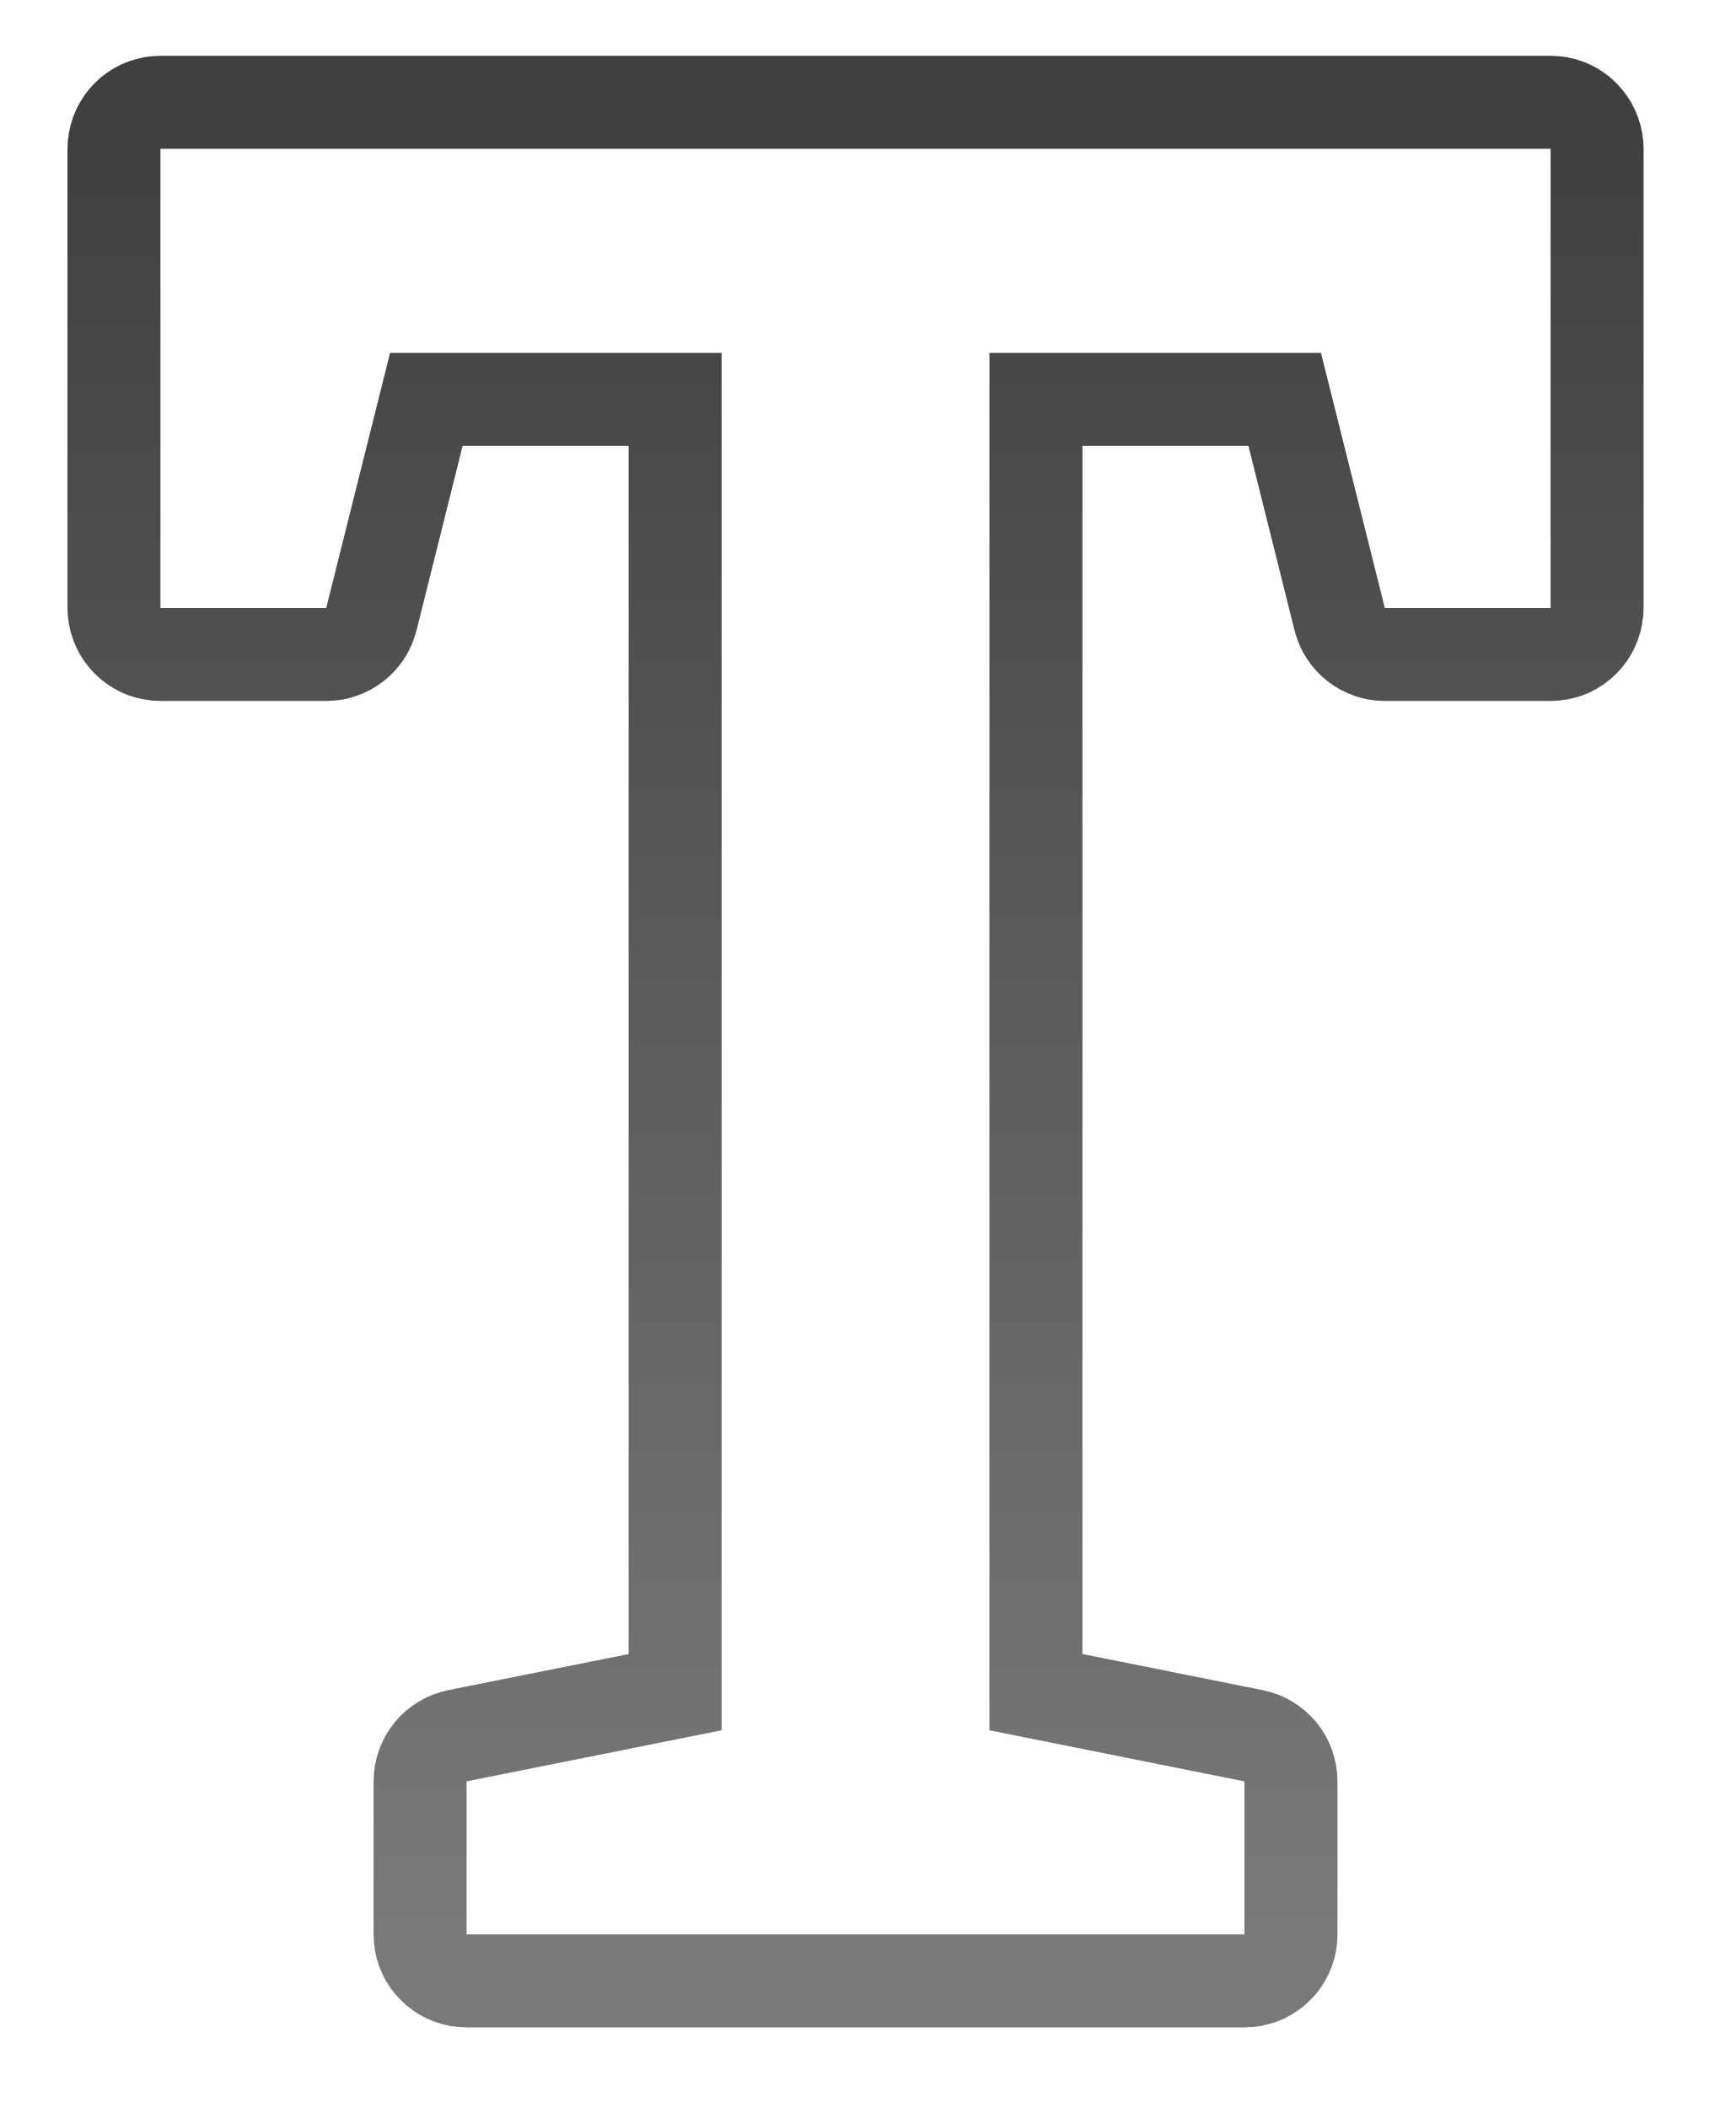
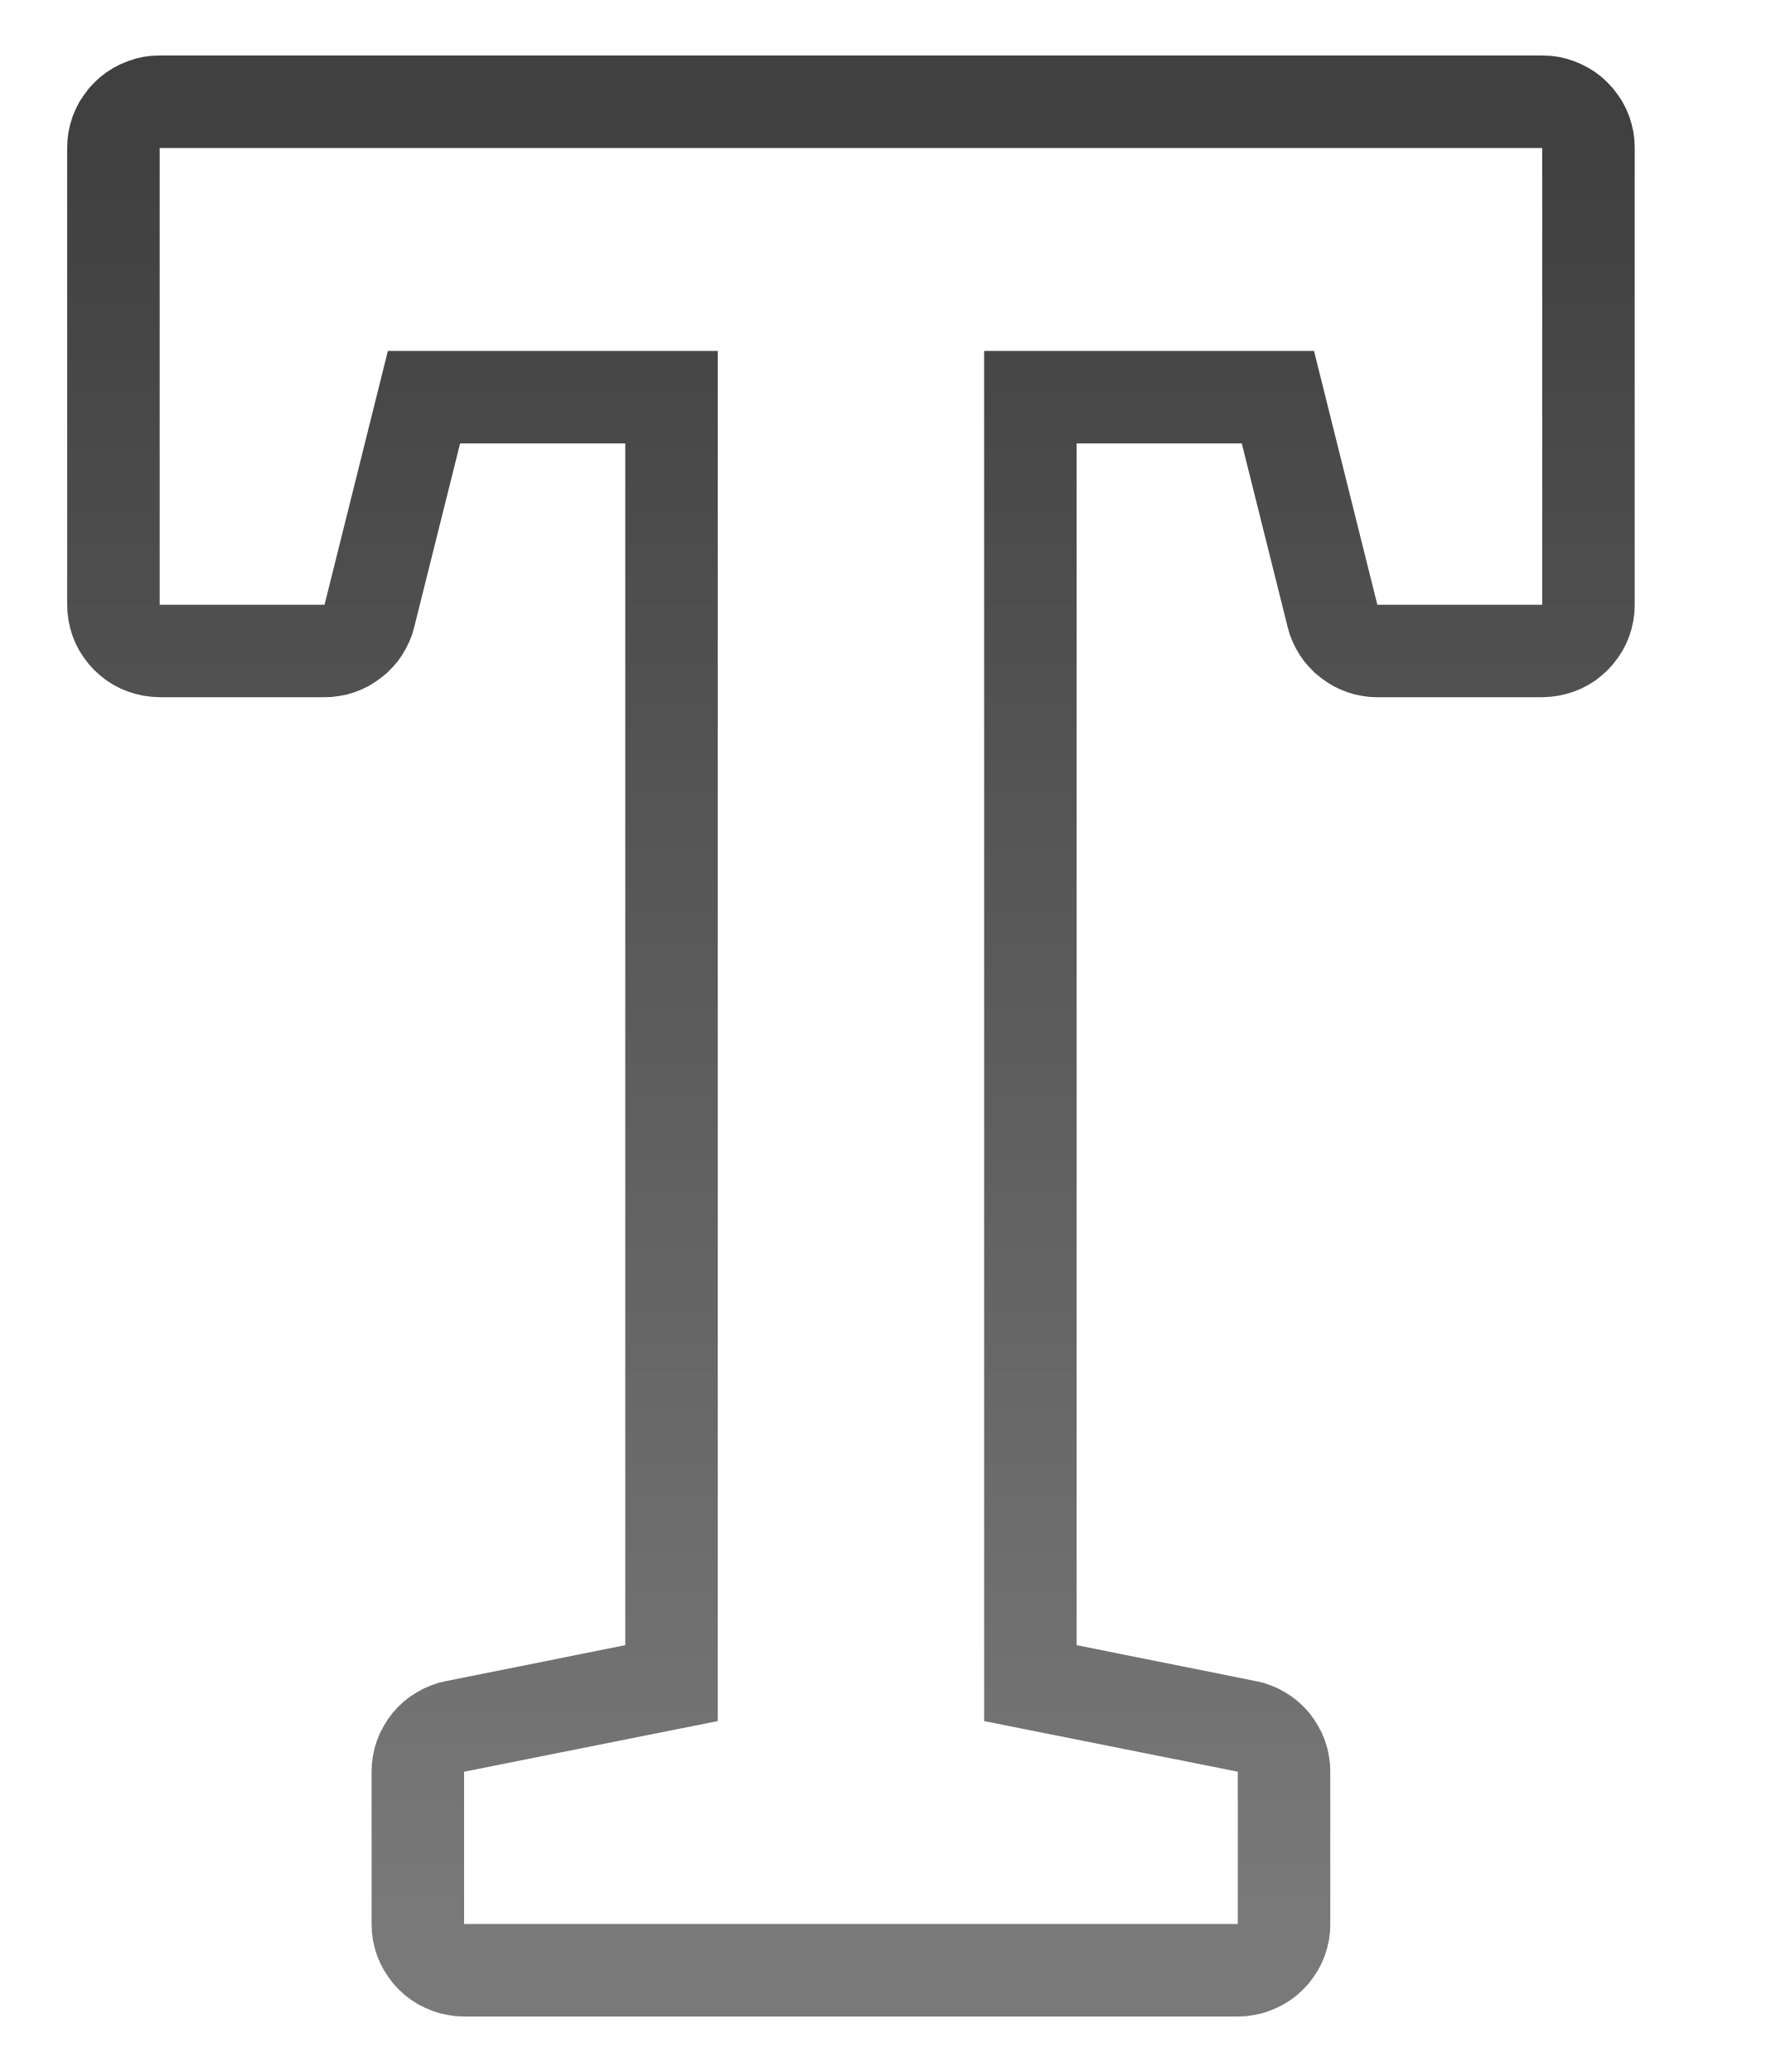
- <svg xmlns="http://www.w3.org/2000/svg" width="100%" height="100%" viewBox="0 0 14 17" version="1.1" xml:space="preserve" style="fill-rule:evenodd;clip-rule:evenodd;stroke-linejoin:round;stroke-miterlimit:1.414;">
+ <svg xmlns="http://www.w3.org/2000/svg" width="100%" height="100%" viewBox="0 0 12 14" version="1.1" xml:space="preserve" style="fill-rule:evenodd;clip-rule:evenodd;stroke-linejoin:round;stroke-miterlimit:1.414;">
  <g id="tool-text">
-     <path id="tool-text1" d="M12.571,0.453l0.065,0.008l0.064,0.015l0.062,0.019l0.061,0.025l0.058,0.03l0.055,0.036l0.052,0.039l0.048,0.045l0.044,0.048l0.04,0.052l0.035,0.055l0.03,0.058l0.025,0.06l0.02,0.063l0.014,0.064l0.009,0.065l0.003,0.065l0,3.703l-0.003,0.065l-0.009,0.065l-0.014,0.064l-0.02,0.062l-0.025,0.061l-0.03,0.058l-0.035,0.055l-0.04,0.052l-0.044,0.048l-0.048,0.044l-0.052,0.04l-0.055,0.035l-0.058,0.031l-0.061,0.025l-0.062,0.019l-0.064,0.014l-0.065,0.009l-0.065,0.003l-1.337,0l-0.063,-0.003l-0.061,-0.007l-0.061,-0.013l-0.059,-0.018l-0.058,-0.023l-0.056,-0.027l-0.053,-0.032l-0.051,-0.036l-0.047,-0.04l-0.044,-0.044l-0.04,-0.048l-0.036,-0.05l-0.032,-0.054l-0.027,-0.056l-0.022,-0.058l-0.018,-0.059l-0.372,-1.489l-1.339,0l0,9.743l1.454,0.291l0.063,0.016l0.061,0.02l0.059,0.026l0.056,0.031l0.054,0.035l0.05,0.04l0.047,0.044l0.043,0.048l0.039,0.052l0.034,0.054l0.029,0.058l0.024,0.059l0.019,0.062l0.014,0.063l0.008,0.063l0.003,0.065l0,1.234l-0.003,0.065l-0.008,0.065l-0.014,0.064l-0.02,0.063l-0.025,0.06l-0.03,0.058l-0.035,0.055l-0.04,0.052l-0.045,0.048l-0.048,0.045l-0.052,0.039l-0.055,0.036l-0.058,0.03l-0.06,0.025l-0.063,0.019l-0.064,0.015l-0.064,0.008l-0.066,0.003l-6.274,0l-0.066,-0.003l-0.064,-0.008l-0.064,-0.015l-0.063,-0.019l-0.06,-0.025l-0.058,-0.03l-0.055,-0.036l-0.052,-0.039l-0.048,-0.045l-0.045,-0.048l-0.04,-0.052l-0.035,-0.055l-0.03,-0.058l-0.025,-0.06l-0.02,-0.063l-0.014,-0.064l-0.008,-0.065l-0.003,-0.065l0,-1.234l0.003,-0.065l0.008,-0.063l0.014,-0.063l0.019,-0.062l0.024,-0.059l0.029,-0.058l0.034,-0.054l0.039,-0.052l0.043,-0.048l0.047,-0.044l0.05,-0.04l0.054,-0.035l0.056,-0.031l0.059,-0.026l0.061,-0.02l0.063,-0.016l1.454,-0.291l0,-9.743l-1.339,0l-0.372,1.489l-0.018,0.059l-0.022,0.058l-0.027,0.056l-0.032,0.054l-0.036,0.05l-0.04,0.048l-0.044,0.044l-0.047,0.04l-0.051,0.036l-0.053,0.032l-0.056,0.027l-0.058,0.023l-0.059,0.018l-0.061,0.013l-0.062,0.007l-0.062,0.003l-1.337,0l-0.065,-0.003l-0.065,-0.009l-0.064,-0.014l-0.062,-0.019l-0.061,-0.025l-0.058,-0.031l-0.055,-0.035l-0.052,-0.04l-0.048,-0.044l-0.044,-0.048l-0.04,-0.052l-0.035,-0.055l-0.03,-0.058l-0.025,-0.061l-0.02,-0.062l-0.014,-0.064l-0.009,-0.065l-0.003,-0.065l0,-3.703l0.003,-0.065l0.009,-0.065l0.014,-0.064l0.02,-0.063l0.025,-0.06l0.03,-0.058l0.035,-0.055l0.04,-0.052l0.044,-0.048l0.048,-0.045l0.052,-0.039l0.055,-0.036l0.058,-0.03l0.061,-0.025l0.062,-0.019l0.064,-0.015l0.065,-0.008l0.065,-0.003l11.212,0l0.065,0.003Zm-11.277,0.747l0,3.703l1.337,0l0.515,-2.057l2.674,0l0,11.108l-2.057,0.412l0,1.234l6.274,0l0,-1.234l-2.057,-0.412l0,-11.108l2.674,0l0.515,2.057l1.337,0l0,-3.703l-11.212,0Z" style="fill:url(#_Linear1);" />
+     <path id="tool-text1" d="M10.476,0.377l0.054,0.007l0.053,0.012l0.052,0.017l0.051,0.021l0.048,0.025l0.046,0.029l0.043,0.033l0.04,0.037l0.037,0.04l0.033,0.044l0.03,0.045l0.025,0.049l0.021,0.05l0.016,0.052l0.012,0.053l0.007,0.055l0.002,0.054l0,3.086l-0.002,0.054l-0.007,0.054l-0.012,0.053l-0.016,0.052l-0.021,0.051l-0.025,0.048l-0.03,0.046l-0.033,0.043l-0.037,0.041l-0.04,0.036l-0.043,0.034l-0.046,0.029l-0.048,0.025l-0.051,0.021l-0.052,0.016l-0.053,0.012l-0.054,0.007l-0.055,0.003l-1.114,0l-0.052,-0.002l-0.051,-0.007l-0.051,-0.01l-0.049,-0.015l-0.048,-0.019l-0.047,-0.023l-0.044,-0.027l-0.042,-0.03l-0.04,-0.033l-0.036,-0.037l-0.034,-0.039l-0.03,-0.043l-0.026,-0.044l-0.023,-0.047l-0.019,-0.048l-0.014,-0.05l-0.31,-1.241l-1.116,0l0,8.12l1.212,0.243l0.052,0.012l0.051,0.018l0.049,0.021l0.047,0.026l0.045,0.029l0.042,0.033l0.039,0.037l0.036,0.04l0.032,0.043l0.028,0.046l0.025,0.047l0.02,0.05l0.016,0.051l0.011,0.053l0.007,0.053l0.002,0.053l0,1.029l-0.002,0.054l-0.007,0.055l-0.012,0.053l-0.016,0.052l-0.021,0.05l-0.025,0.048l-0.03,0.046l-0.033,0.044l-0.037,0.04l-0.04,0.037l-0.043,0.033l-0.046,0.029l-0.049,0.025l-0.05,0.021l-0.052,0.017l-0.053,0.011l-0.054,0.008l-0.055,0.002l-5.228,0l-0.055,-0.002l-0.054,-0.008l-0.053,-0.011l-0.052,-0.017l-0.05,-0.021l-0.049,-0.025l-0.046,-0.029l-0.043,-0.033l-0.04,-0.037l-0.037,-0.04l-0.033,-0.044l-0.03,-0.046l-0.025,-0.048l-0.021,-0.05l-0.016,-0.052l-0.012,-0.053l-0.007,-0.055l-0.002,-0.054l0,-1.029l0.002,-0.053l0.007,-0.053l0.011,-0.053l0.016,-0.051l0.02,-0.05l0.025,-0.047l0.028,-0.046l0.032,-0.043l0.036,-0.04l0.039,-0.037l0.042,-0.033l0.045,-0.029l0.047,-0.026l0.049,-0.021l0.051,-0.018l0.052,-0.012l1.212,-0.243l0,-8.12l-1.116,0l-0.31,1.241l-0.014,0.05l-0.019,0.048l-0.023,0.047l-0.026,0.044l-0.03,0.043l-0.034,0.039l-0.036,0.037l-0.04,0.033l-0.042,0.03l-0.044,0.027l-0.047,0.023l-0.048,0.019l-0.049,0.015l-0.051,0.01l-0.051,0.007l-0.052,0.002l-1.114,0l-0.055,-0.003l-0.054,-0.007l-0.053,-0.012l-0.052,-0.016l-0.051,-0.021l-0.048,-0.025l-0.046,-0.029l-0.043,-0.034l-0.04,-0.036l-0.037,-0.041l-0.033,-0.043l-0.03,-0.046l-0.025,-0.048l-0.021,-0.051l-0.016,-0.052l-0.012,-0.053l-0.007,-0.054l-0.002,-0.054l0,-3.086l0.002,-0.054l0.007,-0.055l0.012,-0.053l0.016,-0.052l0.021,-0.05l0.025,-0.049l0.03,-0.045l0.033,-0.044l0.037,-0.04l0.04,-0.037l0.043,-0.033l0.046,-0.029l0.048,-0.025l0.051,-0.021l0.052,-0.017l0.053,-0.012l0.054,-0.007l0.055,-0.002l9.342,0l0.055,0.002Zm-9.397,0.623l0,3.086l1.114,0l0.428,-1.715l2.229,0l0,9.258l-1.714,0.342l0,1.029l5.228,0l0,-1.029l-1.714,-0.342l0,-9.258l2.229,0l0.428,1.715l1.114,0l0,-3.086l-9.342,0Z" style="fill:url(#_Linear1);" />
  </g>
  <defs>
-     <linearGradient id="_Linear1" x1="0" y1="0" x2="1" y2="0" gradientUnits="userSpaceOnUse" gradientTransform="matrix(8.81746e-16,14.4,-14.4,8.81746e-16,6.9,1.2)">
+     <linearGradient id="_Linear1" x1="0" y1="0" x2="1" y2="0" gradientUnits="userSpaceOnUse" gradientTransform="matrix(7.34788e-16,12,-12,7.34788e-16,5.75,1)">
      <stop offset="0" style="stop-color:#404040;stop-opacity:1" />
      <stop offset="1" style="stop-color:#797979;stop-opacity:1" />
    </linearGradient>
  </defs>
</svg>
